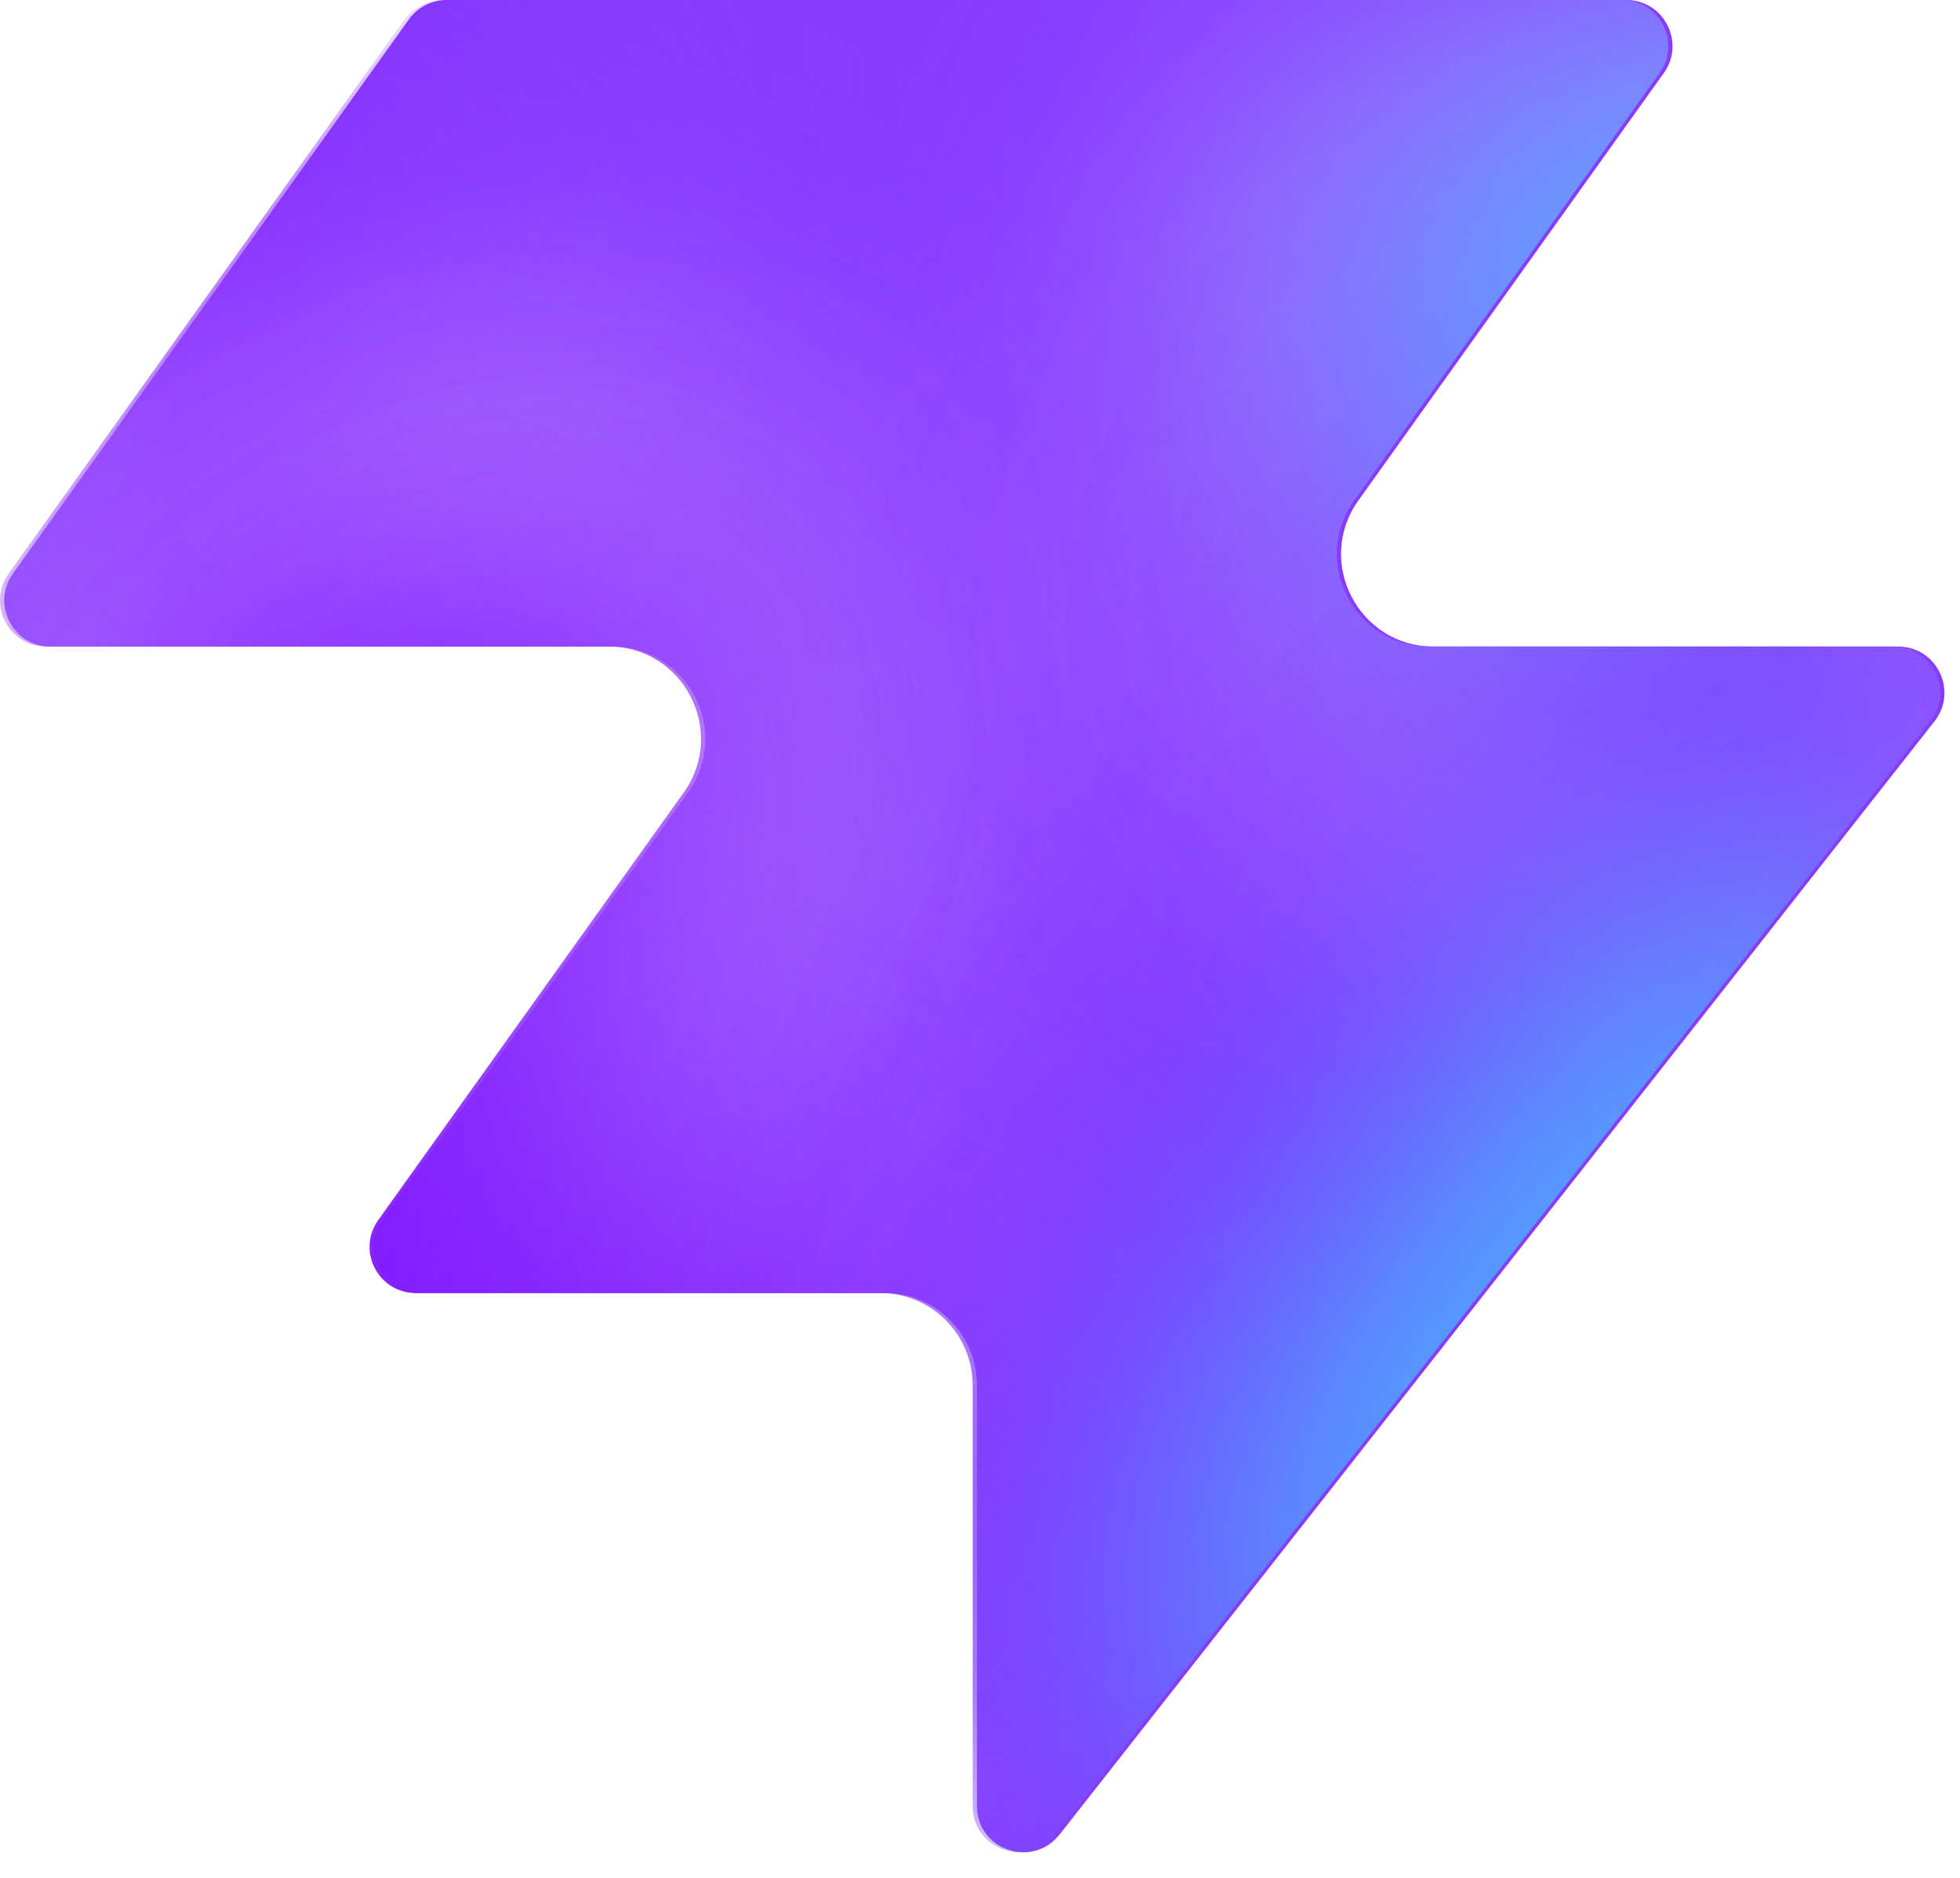
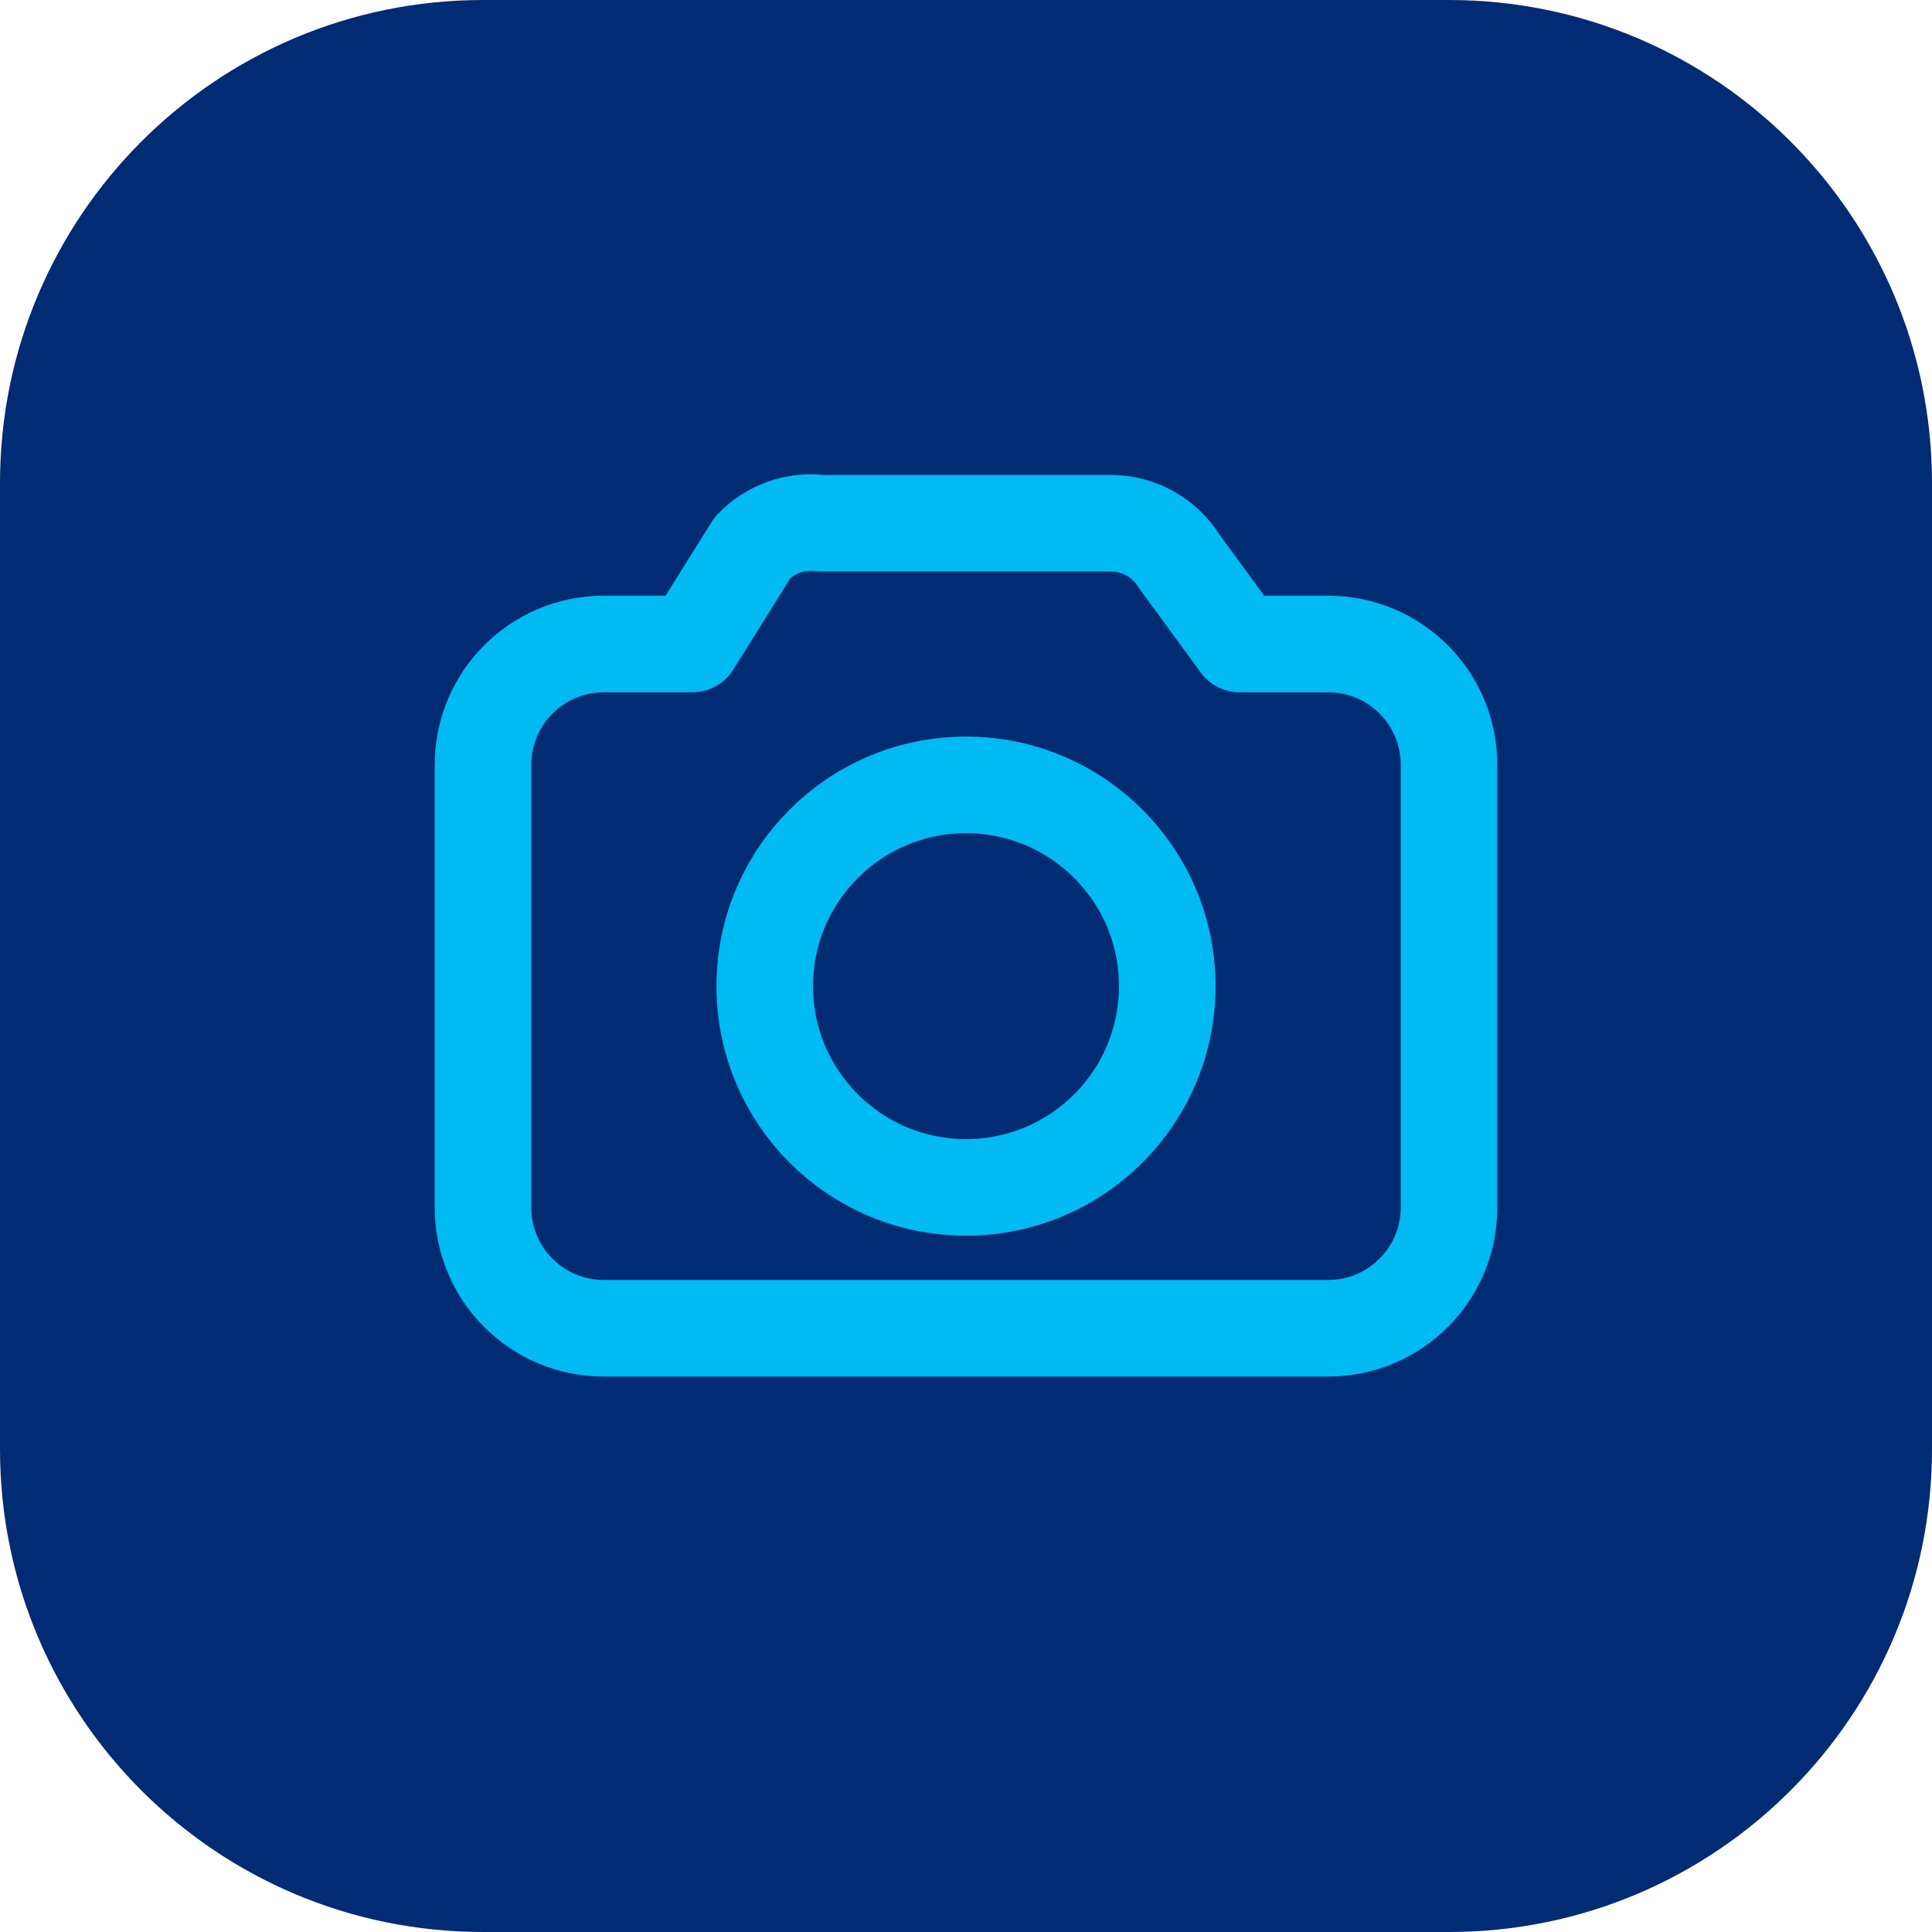
- <svg xmlns="http://www.w3.org/2000/svg" width="48" height="46" fill="none" viewBox="0 0 48 46">
-   <path fill="#863bff" d="M25.946 44.938c-.664.845-2.021.375-2.021-.698V33.937a2.26 2.26 0 0 0-2.262-2.262H10.287c-.92 0-1.456-1.04-.92-1.788l7.48-10.471c1.07-1.497 0-3.578-1.842-3.578H1.237c-.92 0-1.456-1.04-.92-1.788L10.013.474c.214-.297.556-.474.92-.474h28.894c.92 0 1.456 1.04.92 1.788l-7.48 10.471c-1.07 1.498 0 3.579 1.842 3.579h11.377c.943 0 1.473 1.088.89 1.83L25.947 44.94z" style="fill:#863bff;fill:color(display-p3 .525 .23 1);fill-opacity:1" />
-   <mask id="a" width="48" height="46" x="0" y="0" maskUnits="userSpaceOnUse" style="mask-type:alpha">
-     <path fill="#000" d="M25.842 44.938c-.664.844-2.021.375-2.021-.698V33.937a2.26 2.26 0 0 0-2.262-2.262H10.183c-.92 0-1.456-1.04-.92-1.788l7.48-10.471c1.07-1.498 0-3.579-1.842-3.579H1.133c-.92 0-1.456-1.04-.92-1.787L9.91.473c.214-.297.556-.474.92-.474h28.894c.92 0 1.456 1.04.92 1.788l-7.48 10.471c-1.07 1.498 0 3.578 1.842 3.578h11.377c.943 0 1.473 1.088.89 1.832L25.843 44.94z" style="fill:#000;fill-opacity:1" />
-   </mask>
-   <g mask="url(#a)">
-     <g filter="url(#b)">
-       <ellipse cx="5.508" cy="14.704" fill="#ede6ff" rx="5.508" ry="14.704" style="fill:#ede6ff;fill:color(display-p3 .927 .903 1);fill-opacity:1" transform="matrix(.00324 1 1 -.00324 -4.47 31.516)" />
-     </g>
-     <g filter="url(#c)">
-       <ellipse cx="10.399" cy="29.851" fill="#ede6ff" rx="10.399" ry="29.851" style="fill:#ede6ff;fill:color(display-p3 .927 .903 1);fill-opacity:1" transform="matrix(.00324 1 1 -.00324 -39.328 7.883)" />
-     </g>
-     <g filter="url(#d)">
-       <ellipse cx="5.508" cy="30.487" fill="#7e14ff" rx="5.508" ry="30.487" style="fill:#7e14ff;fill:color(display-p3 .492 .077 1);fill-opacity:1" transform="rotate(89.814 -25.913 -14.639)scale(1 -1)" />
-     </g>
-     <g filter="url(#e)">
-       <ellipse cx="5.508" cy="30.599" fill="#7e14ff" rx="5.508" ry="30.599" style="fill:#7e14ff;fill:color(display-p3 .492 .077 1);fill-opacity:1" transform="rotate(89.814 -32.644 -3.334)scale(1 -1)" />
-     </g>
-     <g filter="url(#f)">
-       <ellipse cx="5.508" cy="30.599" fill="#7e14ff" rx="5.508" ry="30.599" style="fill:#7e14ff;fill:color(display-p3 .492 .077 1);fill-opacity:1" transform="matrix(.00324 1 1 -.00324 -34.34 30.47)" />
-     </g>
-     <g filter="url(#g)">
-       <ellipse cx="14.072" cy="22.078" fill="#ede6ff" rx="14.072" ry="22.078" style="fill:#ede6ff;fill:color(display-p3 .927 .903 1);fill-opacity:1" transform="rotate(93.35 24.506 48.493)scale(-1 1)" />
-     </g>
-     <g filter="url(#h)">
-       <ellipse cx="3.47" cy="21.501" fill="#7e14ff" rx="3.47" ry="21.501" style="fill:#7e14ff;fill:color(display-p3 .492 .077 1);fill-opacity:1" transform="rotate(89.009 28.708 47.59)scale(-1 1)" />
-     </g>
-     <g filter="url(#i)">
-       <ellipse cx="3.47" cy="21.501" fill="#7e14ff" rx="3.47" ry="21.501" style="fill:#7e14ff;fill:color(display-p3 .492 .077 1);fill-opacity:1" transform="rotate(89.009 28.708 47.59)scale(-1 1)" />
-     </g>
-     <g filter="url(#j)">
-       <ellipse cx=".387" cy="8.972" fill="#7e14ff" rx="4.407" ry="29.108" style="fill:#7e14ff;fill:color(display-p3 .492 .077 1);fill-opacity:1" transform="rotate(39.51 .387 8.972)" />
-     </g>
-     <g filter="url(#k)">
-       <ellipse cx="47.523" cy="-6.092" fill="#7e14ff" rx="4.407" ry="29.108" style="fill:#7e14ff;fill:color(display-p3 .492 .077 1);fill-opacity:1" transform="rotate(37.892 47.523 -6.092)" />
-     </g>
-     <g filter="url(#l)">
-       <ellipse cx="41.412" cy="6.333" fill="#47bfff" rx="5.971" ry="9.665" style="fill:#47bfff;fill:color(display-p3 .28 .748 1);fill-opacity:1" transform="rotate(37.892 41.412 6.333)" />
-     </g>
-     <g filter="url(#m)">
-       <ellipse cx="-1.879" cy="38.332" fill="#7e14ff" rx="4.407" ry="29.108" style="fill:#7e14ff;fill:color(display-p3 .492 .077 1);fill-opacity:1" transform="rotate(37.892 -1.88 38.332)" />
-     </g>
-     <g filter="url(#n)">
-       <ellipse cx="-1.879" cy="38.332" fill="#7e14ff" rx="4.407" ry="29.108" style="fill:#7e14ff;fill:color(display-p3 .492 .077 1);fill-opacity:1" transform="rotate(37.892 -1.88 38.332)" />
-     </g>
-     <g filter="url(#o)">
-       <ellipse cx="35.651" cy="29.907" fill="#7e14ff" rx="4.407" ry="29.108" style="fill:#7e14ff;fill:color(display-p3 .492 .077 1);fill-opacity:1" transform="rotate(37.892 35.651 29.907)" />
-     </g>
-     <g filter="url(#p)">
-       <ellipse cx="38.418" cy="32.4" fill="#47bfff" rx="5.971" ry="15.297" style="fill:#47bfff;fill:color(display-p3 .28 .748 1);fill-opacity:1" transform="rotate(37.892 38.418 32.4)" />
-     </g>
-   </g>
-   <defs>
-     <filter id="b" width="60.045" height="41.654" x="-19.77" y="16.149" color-interpolation-filters="sRGB" filterUnits="userSpaceOnUse">
-       <feFlood flood-opacity="0" result="BackgroundImageFix" />
-       <feBlend in="SourceGraphic" in2="BackgroundImageFix" result="shape" />
-       <feGaussianBlur result="effect1_foregroundBlur_2002_17158" stdDeviation="7.659" />
-     </filter>
-     <filter id="c" width="90.34" height="51.437" x="-54.613" y="-7.533" color-interpolation-filters="sRGB" filterUnits="userSpaceOnUse">
-       <feFlood flood-opacity="0" result="BackgroundImageFix" />
-       <feBlend in="SourceGraphic" in2="BackgroundImageFix" result="shape" />
-       <feGaussianBlur result="effect1_foregroundBlur_2002_17158" stdDeviation="7.659" />
-     </filter>
-     <filter id="d" width="79.355" height="29.4" x="-49.64" y="2.03" color-interpolation-filters="sRGB" filterUnits="userSpaceOnUse">
-       <feFlood flood-opacity="0" result="BackgroundImageFix" />
-       <feBlend in="SourceGraphic" in2="BackgroundImageFix" result="shape" />
-       <feGaussianBlur result="effect1_foregroundBlur_2002_17158" stdDeviation="4.596" />
-     </filter>
-     <filter id="e" width="79.579" height="29.4" x="-45.045" y="20.029" color-interpolation-filters="sRGB" filterUnits="userSpaceOnUse">
-       <feFlood flood-opacity="0" result="BackgroundImageFix" />
-       <feBlend in="SourceGraphic" in2="BackgroundImageFix" result="shape" />
-       <feGaussianBlur result="effect1_foregroundBlur_2002_17158" stdDeviation="4.596" />
-     </filter>
-     <filter id="f" width="79.579" height="29.4" x="-43.513" y="21.178" color-interpolation-filters="sRGB" filterUnits="userSpaceOnUse">
-       <feFlood flood-opacity="0" result="BackgroundImageFix" />
-       <feBlend in="SourceGraphic" in2="BackgroundImageFix" result="shape" />
-       <feGaussianBlur result="effect1_foregroundBlur_2002_17158" stdDeviation="4.596" />
-     </filter>
-     <filter id="g" width="74.749" height="58.852" x="15.756" y="-17.901" color-interpolation-filters="sRGB" filterUnits="userSpaceOnUse">
-       <feFlood flood-opacity="0" result="BackgroundImageFix" />
-       <feBlend in="SourceGraphic" in2="BackgroundImageFix" result="shape" />
-       <feGaussianBlur result="effect1_foregroundBlur_2002_17158" stdDeviation="7.659" />
-     </filter>
-     <filter id="h" width="61.377" height="25.362" x="23.548" y="2.284" color-interpolation-filters="sRGB" filterUnits="userSpaceOnUse">
-       <feFlood flood-opacity="0" result="BackgroundImageFix" />
-       <feBlend in="SourceGraphic" in2="BackgroundImageFix" result="shape" />
-       <feGaussianBlur result="effect1_foregroundBlur_2002_17158" stdDeviation="4.596" />
-     </filter>
-     <filter id="i" width="61.377" height="25.362" x="23.548" y="2.284" color-interpolation-filters="sRGB" filterUnits="userSpaceOnUse">
-       <feFlood flood-opacity="0" result="BackgroundImageFix" />
-       <feBlend in="SourceGraphic" in2="BackgroundImageFix" result="shape" />
-       <feGaussianBlur result="effect1_foregroundBlur_2002_17158" stdDeviation="4.596" />
-     </filter>
-     <filter id="j" width="56.045" height="63.649" x="-27.636" y="-22.853" color-interpolation-filters="sRGB" filterUnits="userSpaceOnUse">
-       <feFlood flood-opacity="0" result="BackgroundImageFix" />
-       <feBlend in="SourceGraphic" in2="BackgroundImageFix" result="shape" />
-       <feGaussianBlur result="effect1_foregroundBlur_2002_17158" stdDeviation="4.596" />
-     </filter>
-     <filter id="k" width="54.814" height="64.646" x="20.116" y="-38.415" color-interpolation-filters="sRGB" filterUnits="userSpaceOnUse">
-       <feFlood flood-opacity="0" result="BackgroundImageFix" />
-       <feBlend in="SourceGraphic" in2="BackgroundImageFix" result="shape" />
-       <feGaussianBlur result="effect1_foregroundBlur_2002_17158" stdDeviation="4.596" />
-     </filter>
-     <filter id="l" width="33.541" height="35.313" x="24.641" y="-11.323" color-interpolation-filters="sRGB" filterUnits="userSpaceOnUse">
-       <feFlood flood-opacity="0" result="BackgroundImageFix" />
-       <feBlend in="SourceGraphic" in2="BackgroundImageFix" result="shape" />
-       <feGaussianBlur result="effect1_foregroundBlur_2002_17158" stdDeviation="4.596" />
-     </filter>
-     <filter id="m" width="54.814" height="64.646" x="-29.286" y="6.009" color-interpolation-filters="sRGB" filterUnits="userSpaceOnUse">
-       <feFlood flood-opacity="0" result="BackgroundImageFix" />
-       <feBlend in="SourceGraphic" in2="BackgroundImageFix" result="shape" />
-       <feGaussianBlur result="effect1_foregroundBlur_2002_17158" stdDeviation="4.596" />
-     </filter>
-     <filter id="n" width="54.814" height="64.646" x="-29.286" y="6.009" color-interpolation-filters="sRGB" filterUnits="userSpaceOnUse">
-       <feFlood flood-opacity="0" result="BackgroundImageFix" />
-       <feBlend in="SourceGraphic" in2="BackgroundImageFix" result="shape" />
-       <feGaussianBlur result="effect1_foregroundBlur_2002_17158" stdDeviation="4.596" />
-     </filter>
-     <filter id="o" width="54.814" height="64.646" x="8.244" y="-2.416" color-interpolation-filters="sRGB" filterUnits="userSpaceOnUse">
-       <feFlood flood-opacity="0" result="BackgroundImageFix" />
-       <feBlend in="SourceGraphic" in2="BackgroundImageFix" result="shape" />
-       <feGaussianBlur result="effect1_foregroundBlur_2002_17158" stdDeviation="4.596" />
-     </filter>
-     <filter id="p" width="39.409" height="43.623" x="18.713" y="10.588" color-interpolation-filters="sRGB" filterUnits="userSpaceOnUse">
-       <feFlood flood-opacity="0" result="BackgroundImageFix" />
-       <feBlend in="SourceGraphic" in2="BackgroundImageFix" result="shape" />
-       <feGaussianBlur result="effect1_foregroundBlur_2002_17158" stdDeviation="4.596" />
-     </filter>
-   </defs>
+ <svg xmlns="http://www.w3.org/2000/svg" viewBox="0 0 48 48" width="48" height="48">
+   <rect width="48" height="48" rx="12" fill="#012B72" />
+   <path d="M12 19a3 3 0 0 1 3-3h2.2l1.5-2.4A2 2 0 0 1 20.4 13h7.2a2 2 0 0 1 1.7.95L30.8 16H33a3 3 0 0 1 3 3v11a3 3 0 0 1-3 3H15a3 3 0 0 1-3-3V19Z" fill="none" stroke="#00BAF2" stroke-width="2.4" stroke-linejoin="round" />
+   <circle cx="24" cy="24.5" r="5" fill="none" stroke="#00BAF2" stroke-width="2.4" />
</svg>
